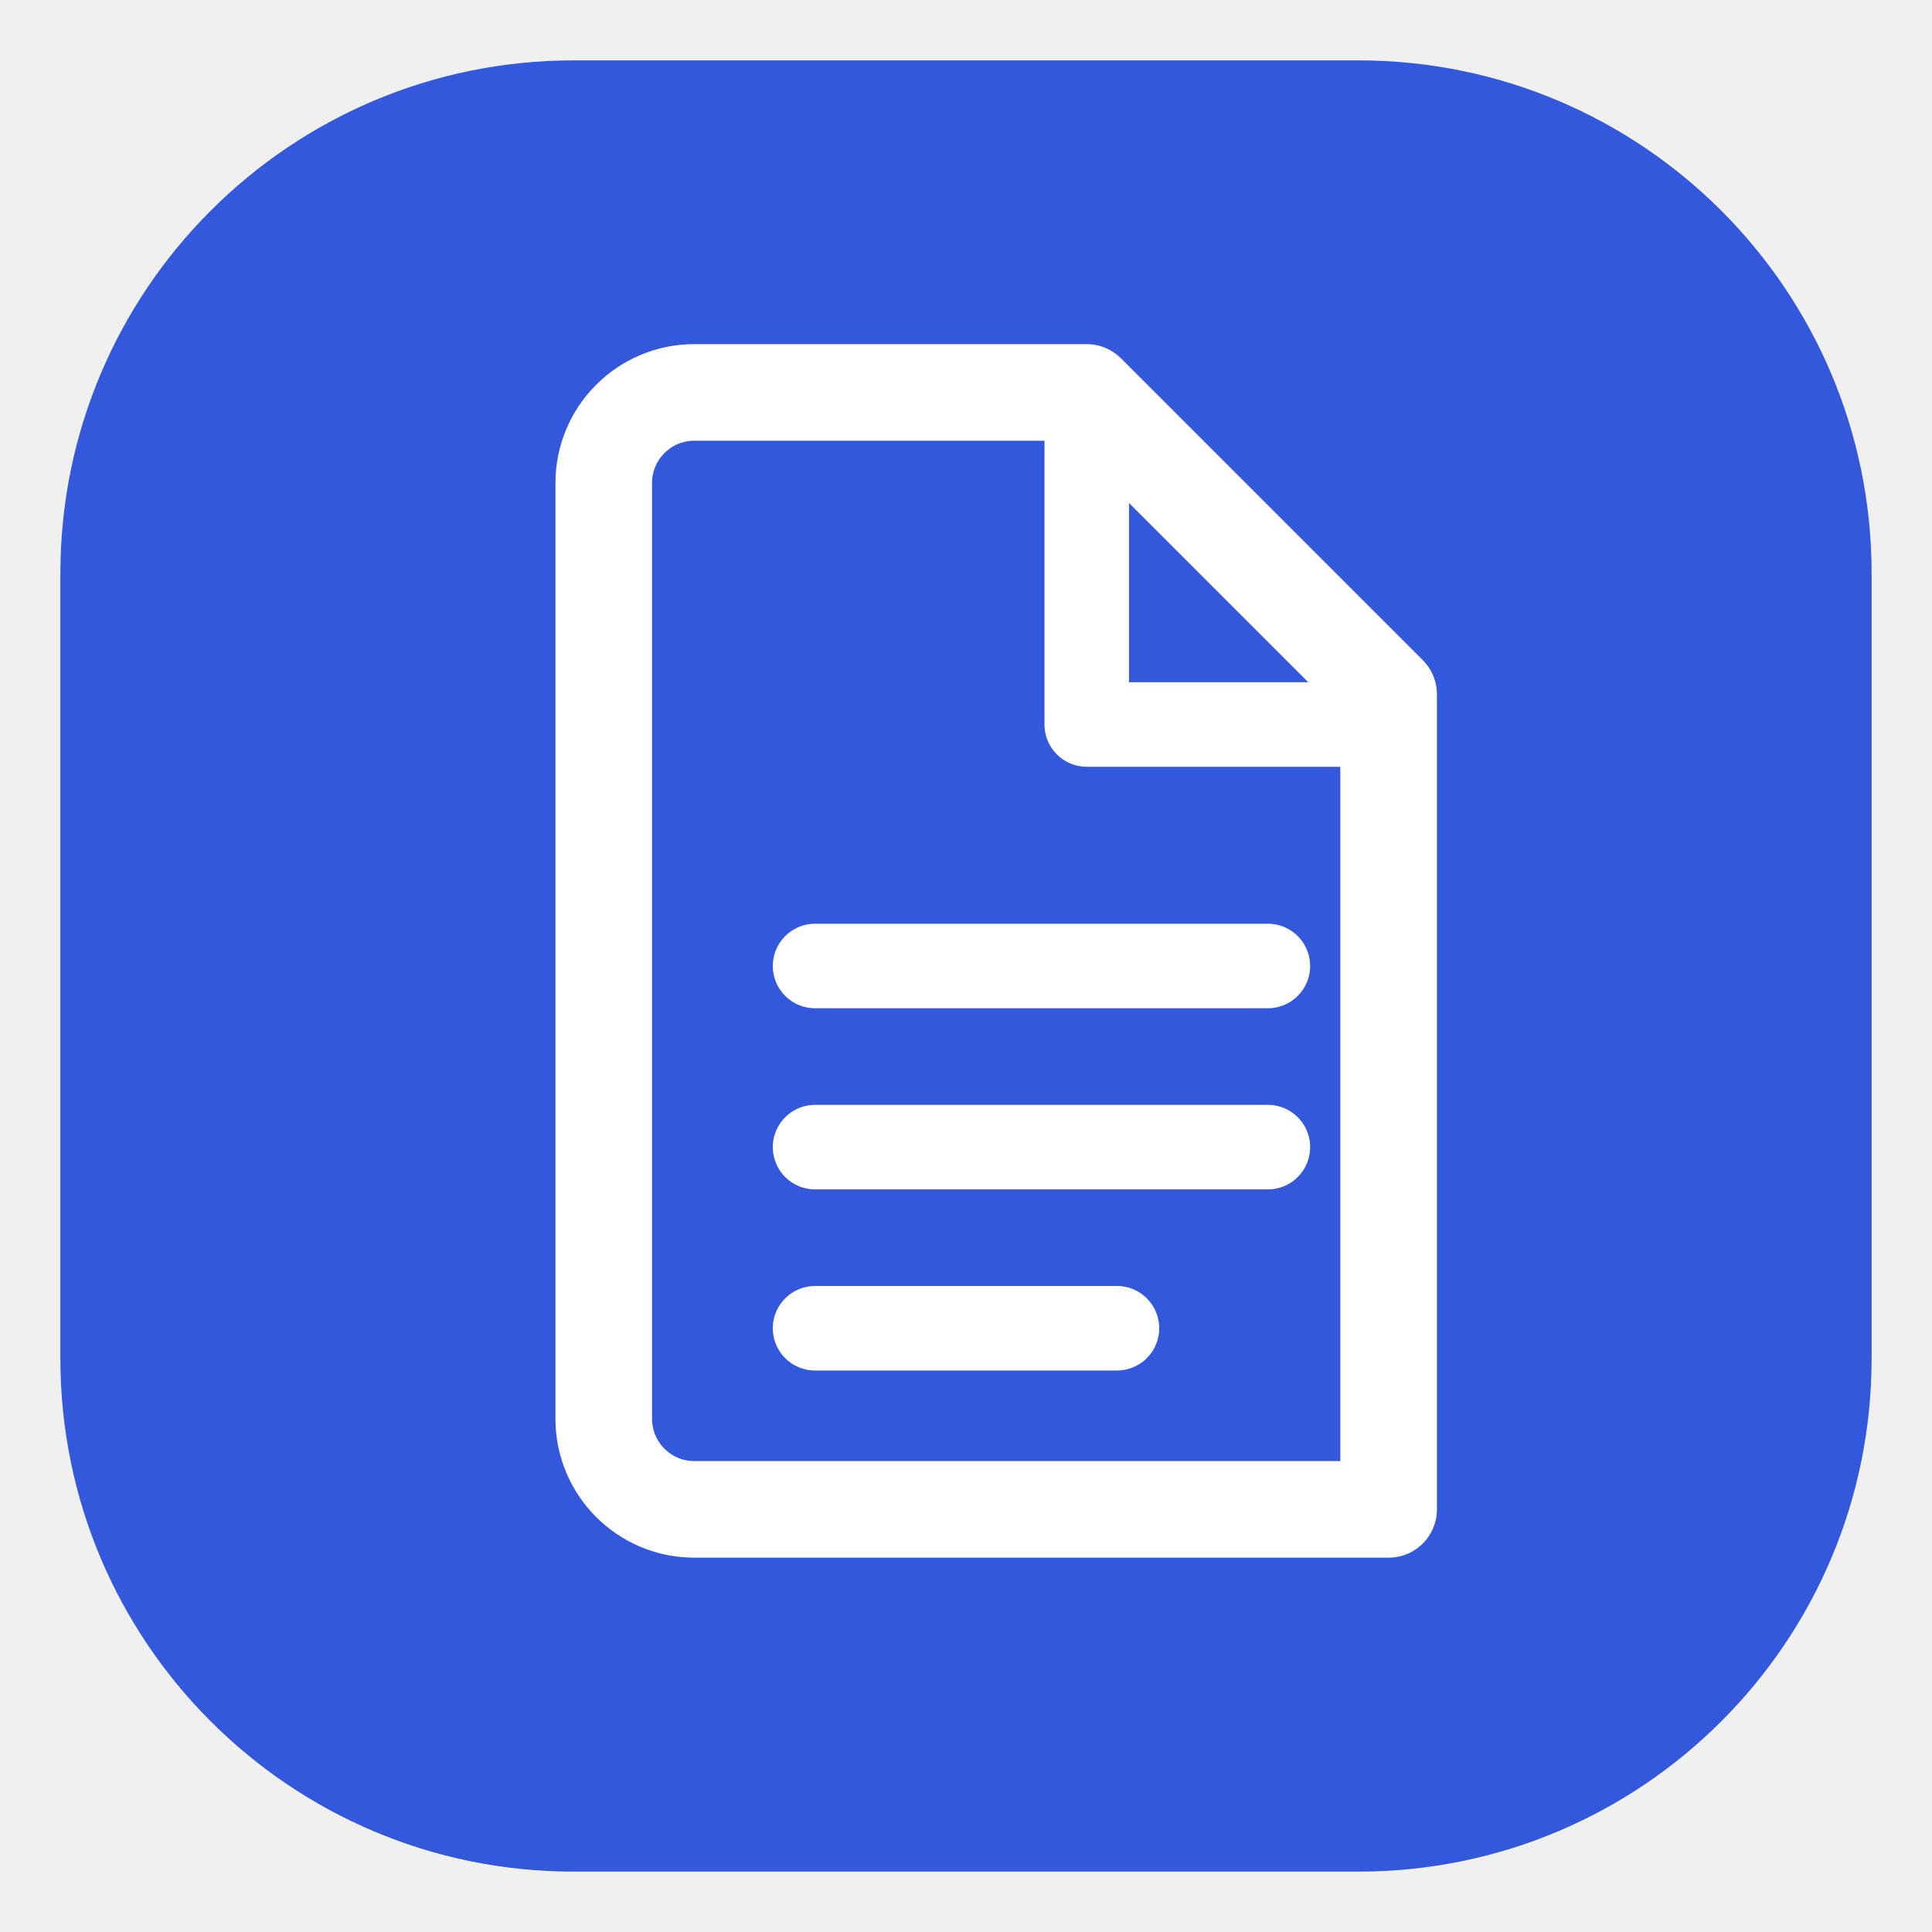
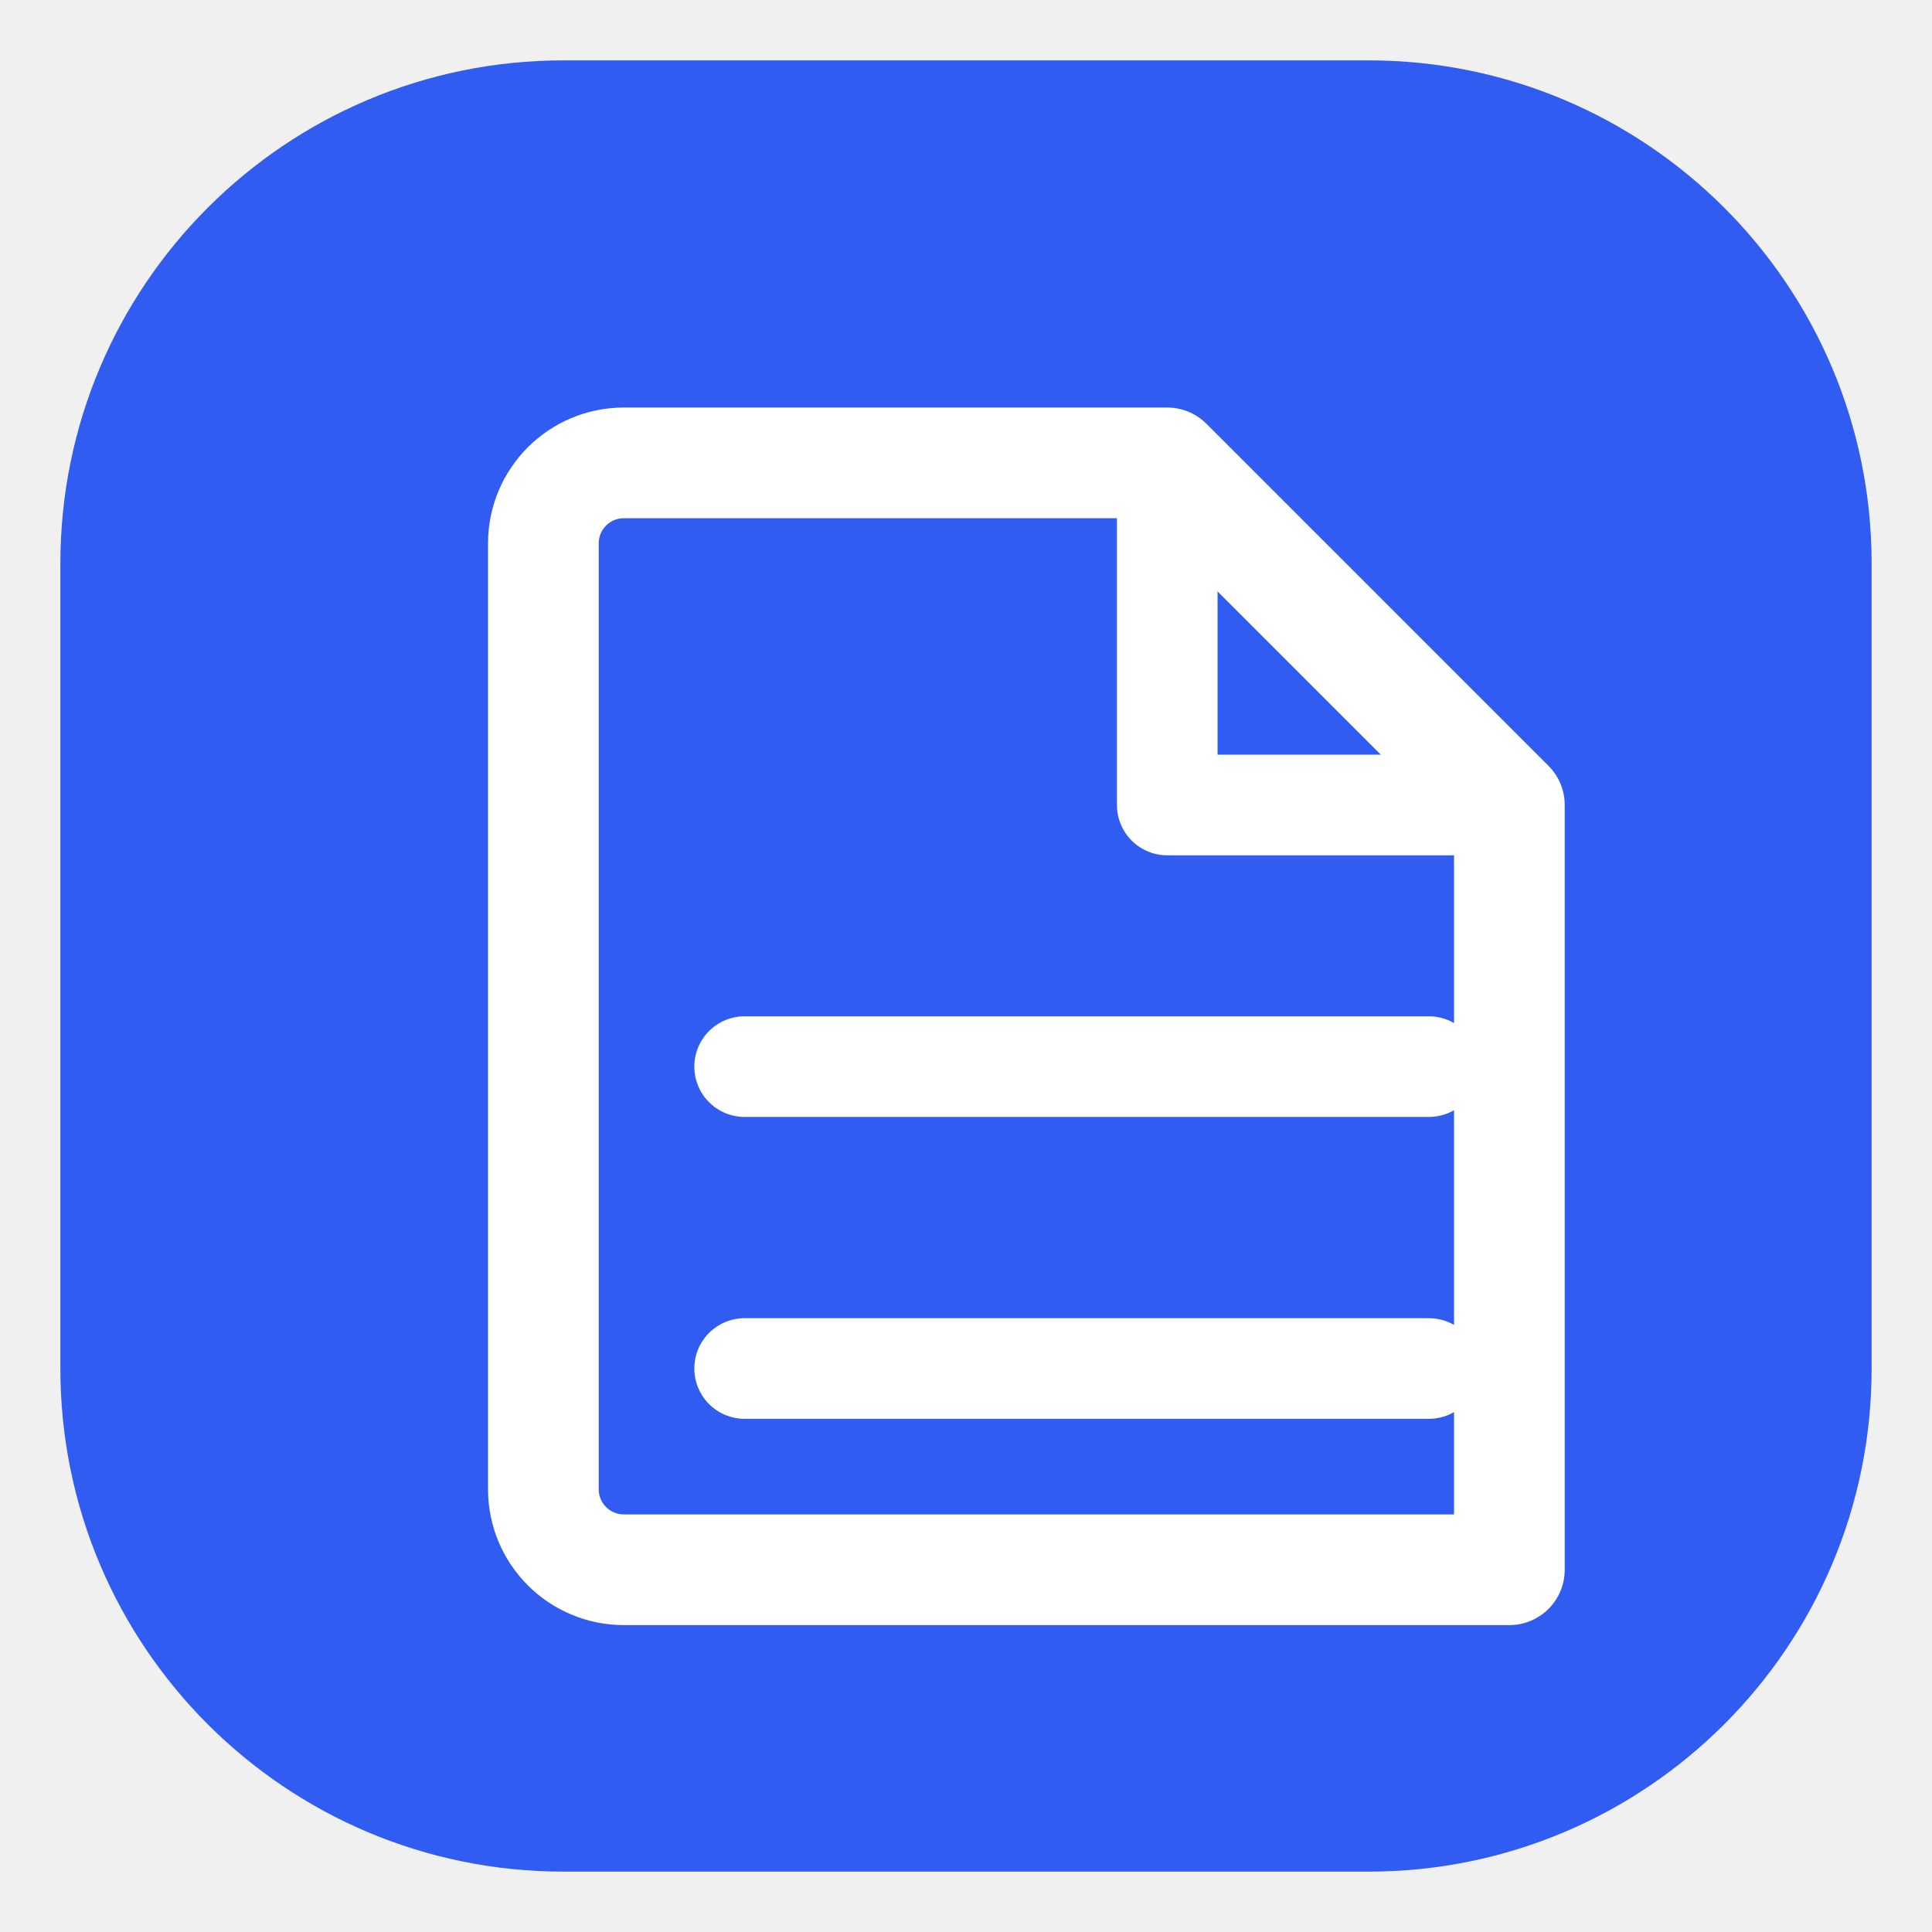
- <svg xmlns="http://www.w3.org/2000/svg" viewBox="0 0 64 64">
-   <rect x="2" y="2" width="60" height="60" rx="17" fill="#3458db" />
-   <path d="M23 13h13l10 10v27H23a3 3 0 0 1-3-3V16a3 3 0 0 1 3-3Z" fill="none" stroke="#fff" stroke-width="3.2" stroke-linejoin="round" />
-   <path d="M36 13v11h10M27 32h15M27 38h15M27 44h10" fill="none" stroke="#fff" stroke-width="2.8" stroke-linecap="round" stroke-linejoin="round" />
+ <svg xmlns="http://www.w3.org/2000/svg" viewBox="0 0 96 96" role="img" aria-label="PDFCompressInKB">
+   <rect x="3" y="3" width="90" height="90" rx="25" fill="#315cf2" />
+   <path d="M31 23h27l17 17v38H31a4 4 0 0 1-4-4V27a4 4 0 0 1 4-4Z" fill="none" stroke="#fff" stroke-width="5.5" stroke-linejoin="round" />
+   <path d="M58 23v17h17M37 53h34M37 68h34" fill="none" stroke="#fff" stroke-width="5" stroke-linecap="round" stroke-linejoin="round" />
</svg>
